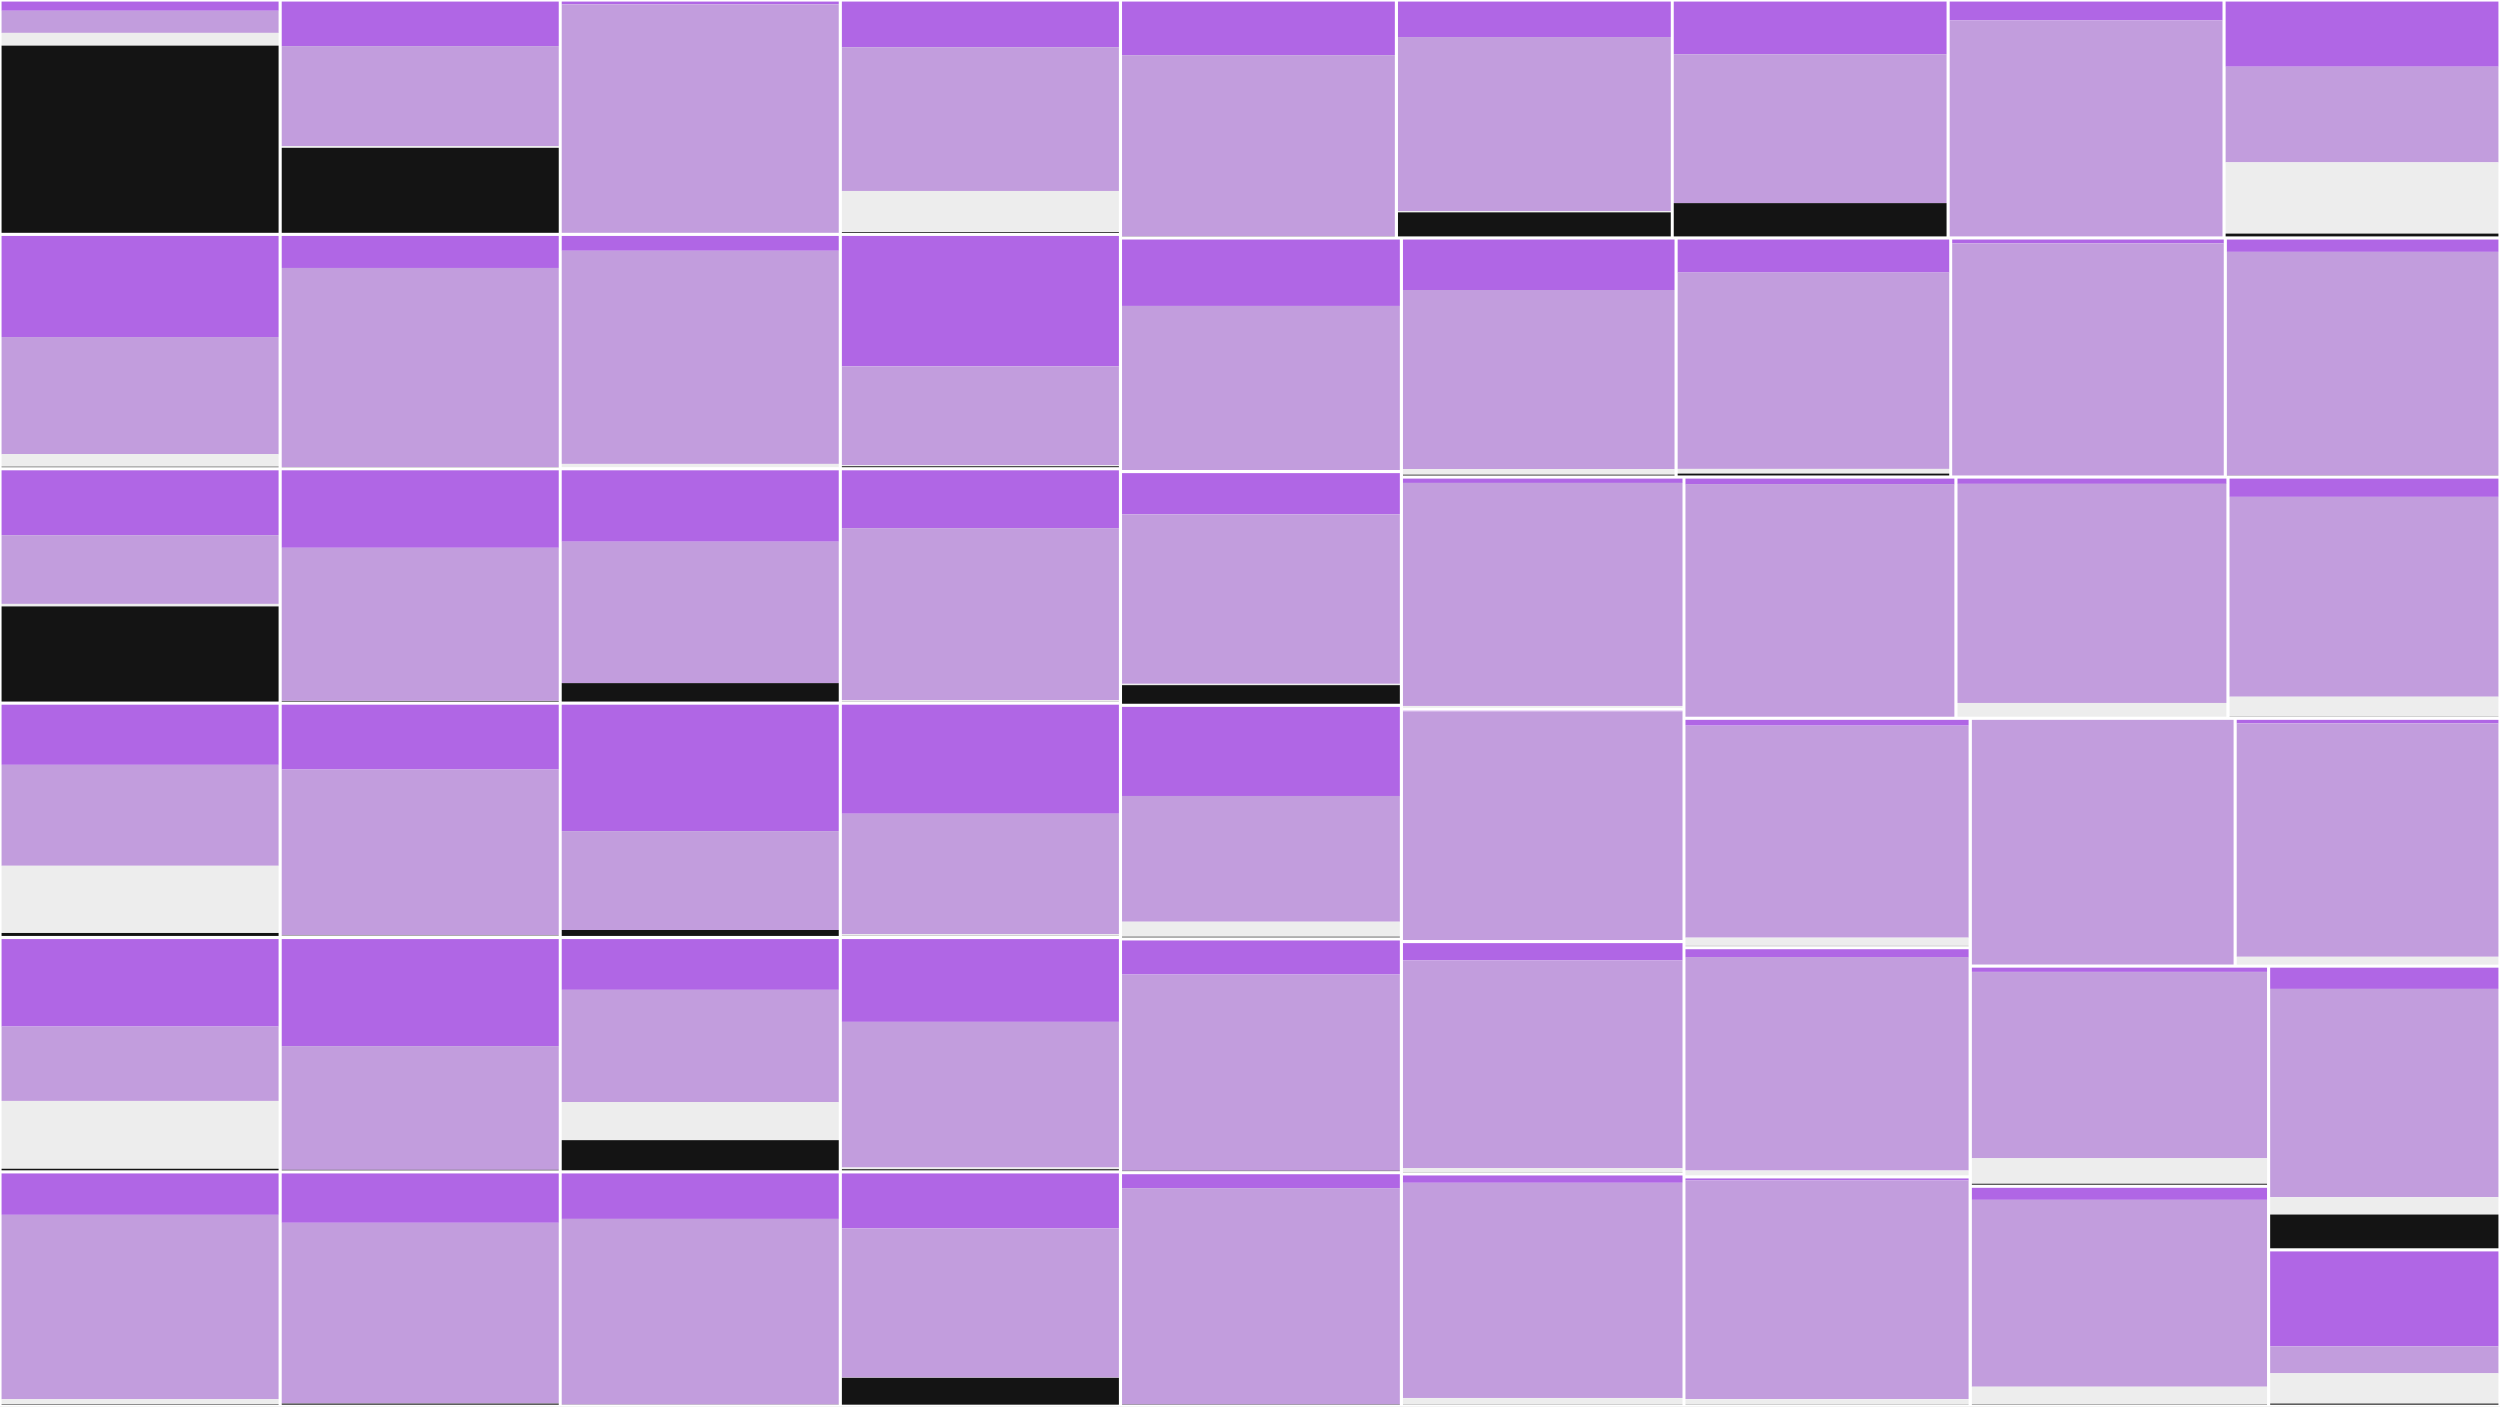
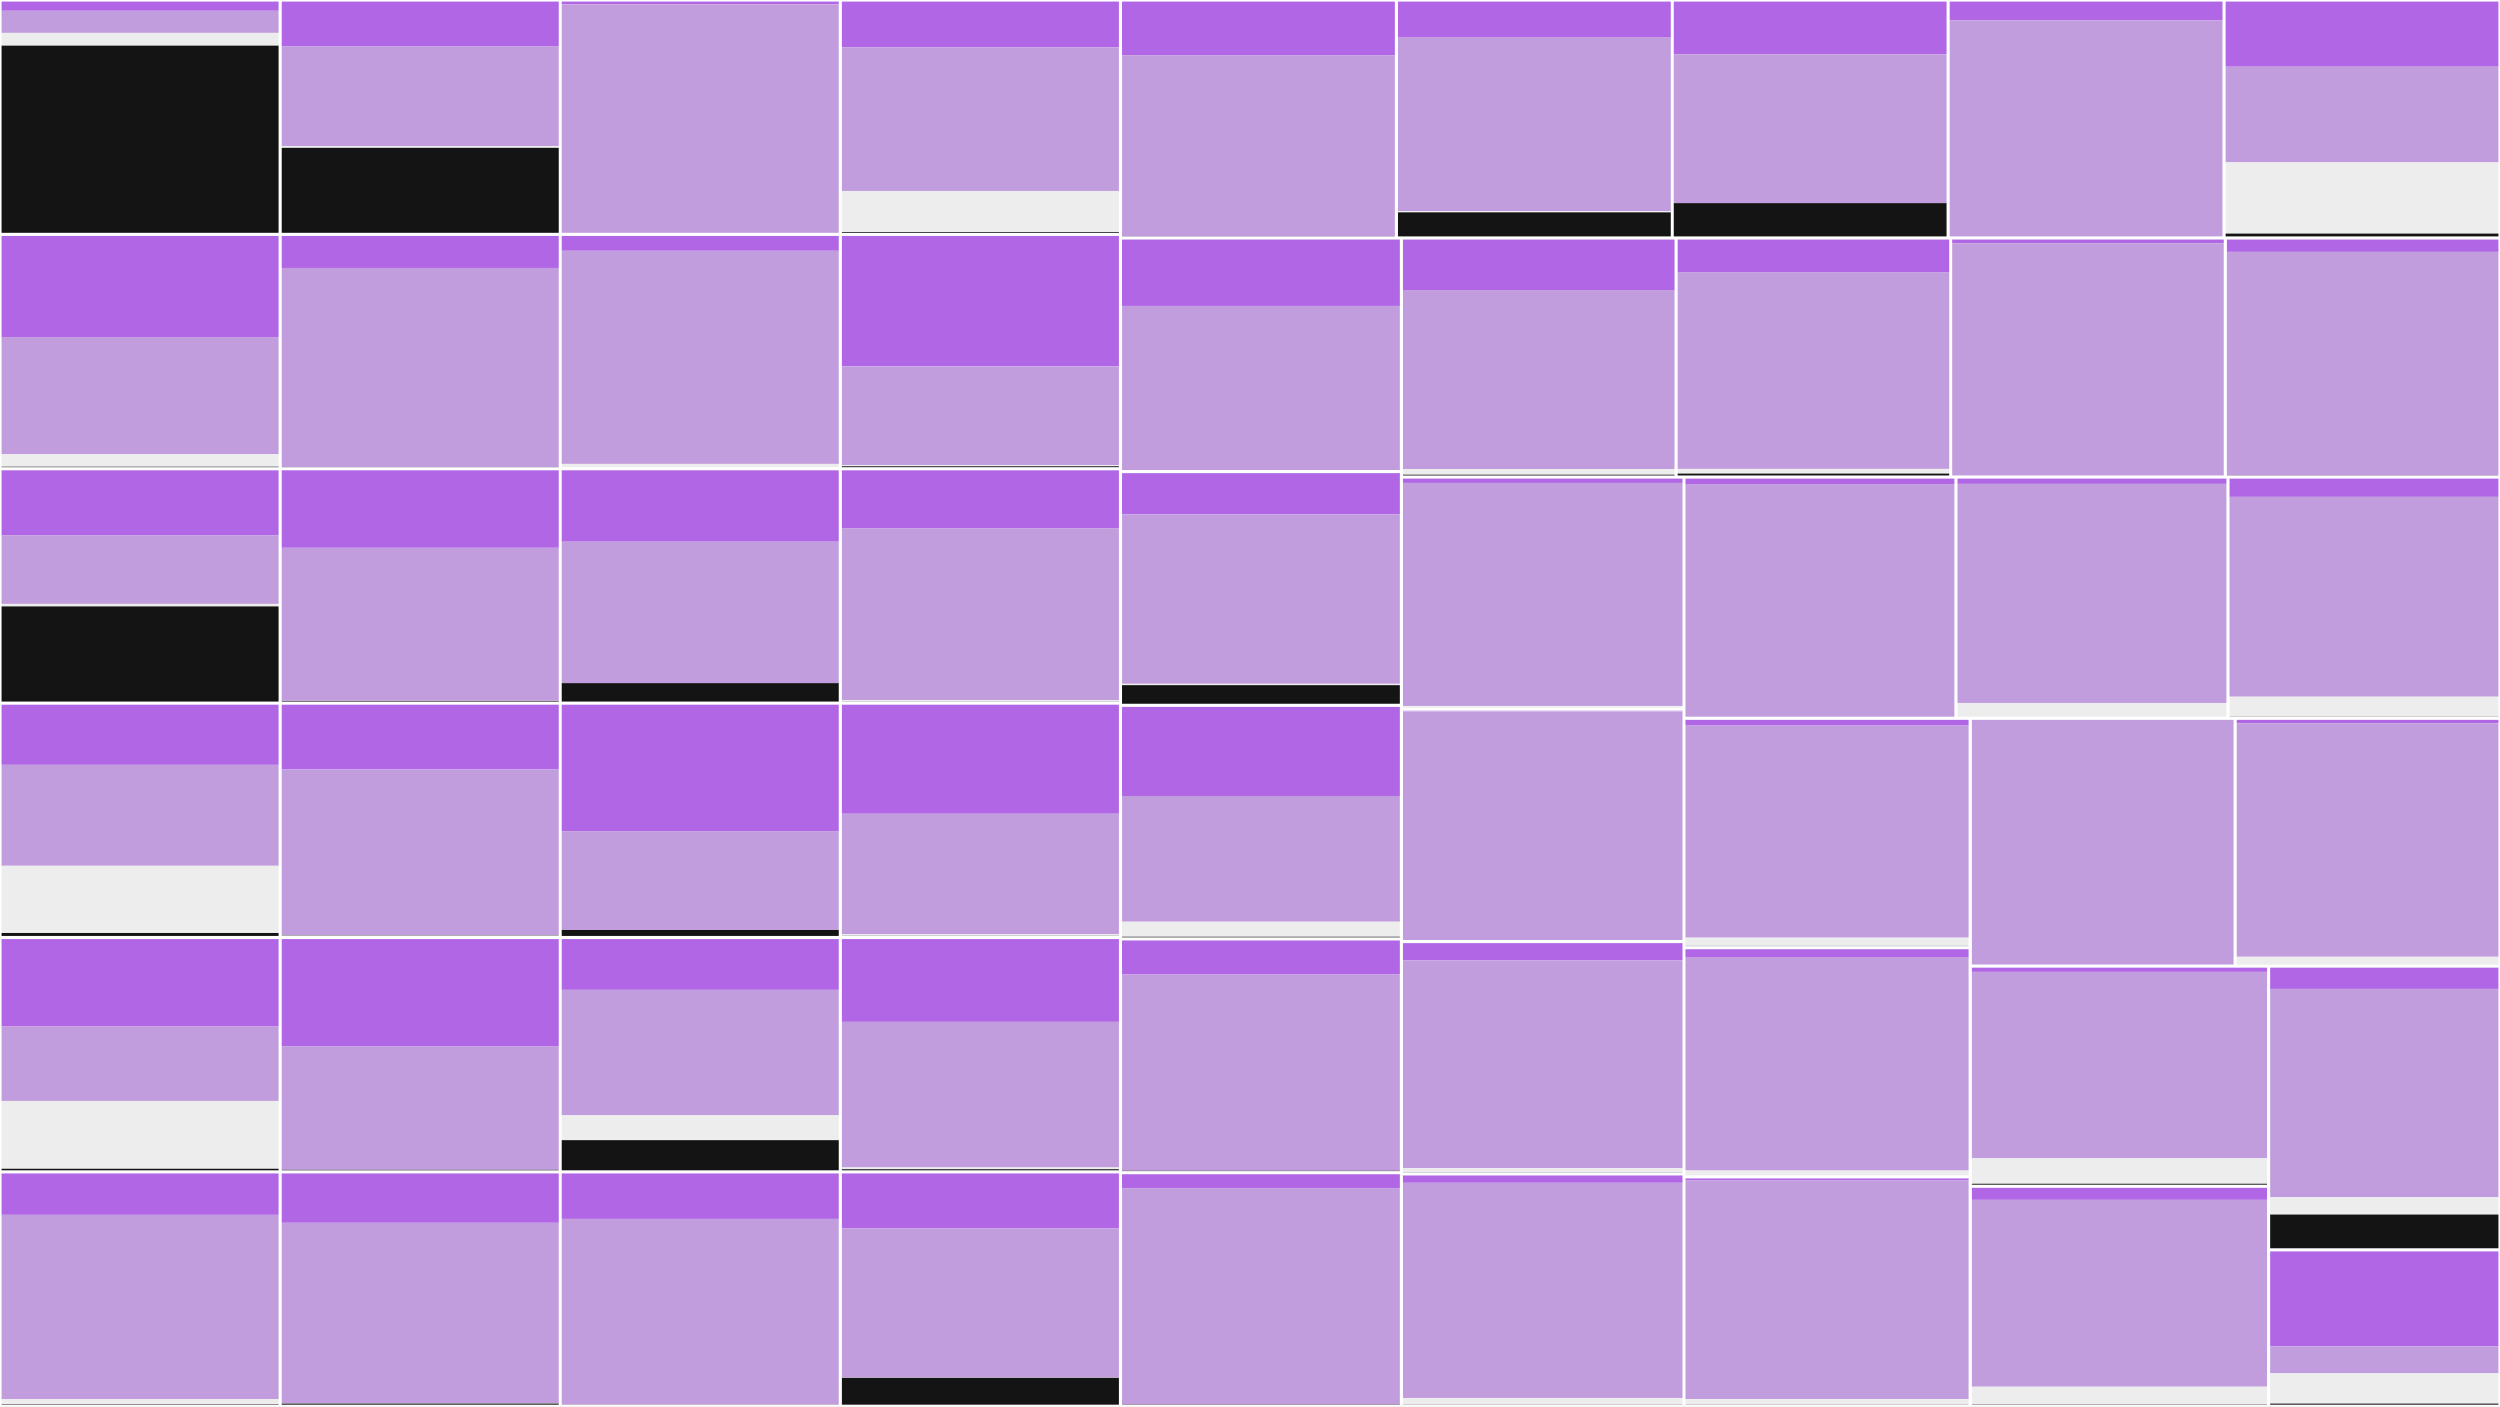
<svg xmlns="http://www.w3.org/2000/svg" viewBox="0 0 1600 900" width="1600" height="900" role="img" aria-label="Main-image code coverage box tree, purple band">
  <rect x="0" y="0" width="1600" height="900" fill="#ffffff" />
  <rect x="1" y="1" width="177.3" height="5.9" style="fill:hsl(275, 71%, 65%);fill:oklch(0.645 0.195 295)" />
  <rect x="1" y="6.9" width="177.3" height="14.2" style="fill:hsl(275, 48%, 74%);fill:oklch(0.740 0.130 295)" />
  <rect x="1" y="21" width="177.3" height="8.2" style="fill:hsl(275, 0%, 93%);fill:oklch(0.930 0.000 295)" />
  <rect x="1" y="29.2" width="177.3" height="119.8" style="fill:#141414" />
  <rect x="1" y="151" width="177.3" height="64.7" style="fill:hsl(275, 71%, 65%);fill:oklch(0.645 0.195 295)" />
  <rect x="1" y="215.7" width="177.3" height="75" style="fill:hsl(275, 48%, 74%);fill:oklch(0.740 0.130 295)" />
  <rect x="1" y="290.6" width="177.3" height="8.1" style="fill:hsl(275, 0%, 93%);fill:oklch(0.930 0.000 295)" />
  <rect x="1" y="298.7" width="177.3" height="0.3" style="fill:#141414" />
  <rect x="1" y="301" width="177.3" height="41.5" style="fill:hsl(275, 71%, 65%);fill:oklch(0.645 0.195 295)" />
  <rect x="1" y="342.5" width="177.3" height="44" style="fill:hsl(275, 48%, 74%);fill:oklch(0.740 0.130 295)" />
  <rect x="1" y="386.5" width="177.3" height="1.6" style="fill:hsl(275, 0%, 93%);fill:oklch(0.930 0.000 295)" />
  <rect x="1" y="388.1" width="177.3" height="60.9" style="fill:#141414" />
  <rect x="1" y="451" width="177.3" height="38.5" style="fill:hsl(275, 71%, 65%);fill:oklch(0.645 0.195 295)" />
  <rect x="1" y="489.5" width="177.3" height="64.6" style="fill:hsl(275, 48%, 74%);fill:oklch(0.740 0.130 295)" />
  <rect x="1" y="554.1" width="177.3" height="43" style="fill:hsl(275, 0%, 93%);fill:oklch(0.930 0.000 295)" />
  <rect x="1" y="597.1" width="177.3" height="1.9" style="fill:#141414" />
  <rect x="1" y="601" width="177.3" height="56" style="fill:hsl(275, 71%, 65%);fill:oklch(0.645 0.195 295)" />
  <rect x="1" y="657" width="177.3" height="47.6" style="fill:hsl(275, 48%, 74%);fill:oklch(0.740 0.130 295)" />
  <rect x="1" y="704.6" width="177.3" height="43.4" style="fill:hsl(275, 0%, 93%);fill:oklch(0.930 0.000 295)" />
  <rect x="1" y="748" width="177.3" height="1" style="fill:#141414" />
  <rect x="1" y="751" width="177.3" height="26.5" style="fill:hsl(275, 71%, 65%);fill:oklch(0.645 0.195 295)" />
  <rect x="1" y="777.5" width="177.3" height="118" style="fill:hsl(275, 48%, 74%);fill:oklch(0.740 0.130 295)" />
  <rect x="1" y="895.5" width="177.3" height="3.2" style="fill:hsl(275, 0%, 93%);fill:oklch(0.930 0.000 295)" />
  <rect x="1" y="898.7" width="177.3" height="0.3" style="fill:#141414" />
  <rect x="180.3" y="1" width="177.3" height="28.5" style="fill:hsl(275, 71%, 65%);fill:oklch(0.645 0.195 295)" />
  <rect x="180.3" y="29.5" width="177.3" height="64" style="fill:hsl(275, 48%, 74%);fill:oklch(0.740 0.130 295)" />
  <rect x="180.3" y="93.5" width="177.3" height="1.1" style="fill:hsl(275, 0%, 93%);fill:oklch(0.930 0.000 295)" />
  <rect x="180.3" y="94.6" width="177.3" height="54.4" style="fill:#141414" />
  <rect x="180.3" y="151" width="177.3" height="20.5" style="fill:hsl(275, 71%, 65%);fill:oklch(0.645 0.195 295)" />
  <rect x="180.3" y="171.5" width="177.3" height="127.4" style="fill:hsl(275, 48%, 74%);fill:oklch(0.740 0.130 295)" />
  <rect x="180.3" y="298.9" width="177.3" height="0.1" style="fill:#141414" />
  <rect x="180.3" y="301" width="177.3" height="49.6" style="fill:hsl(275, 71%, 65%);fill:oklch(0.645 0.195 295)" />
  <rect x="180.3" y="350.6" width="177.3" height="97.9" style="fill:hsl(275, 48%, 74%);fill:oklch(0.740 0.130 295)" />
  <rect x="180.3" y="448.6" width="177.3" height="0.4" style="fill:#141414" />
  <rect x="180.3" y="451" width="177.3" height="41.5" style="fill:hsl(275, 71%, 65%);fill:oklch(0.645 0.195 295)" />
  <rect x="180.3" y="492.5" width="177.3" height="105.9" style="fill:hsl(275, 48%, 74%);fill:oklch(0.740 0.130 295)" />
  <rect x="180.3" y="598.4" width="177.3" height="0.4" style="fill:hsl(275, 0%, 93%);fill:oklch(0.930 0.000 295)" />
  <rect x="180.3" y="598.8" width="177.3" height="0.2" style="fill:#141414" />
  <rect x="180.3" y="601" width="177.3" height="68.5" style="fill:hsl(275, 71%, 65%);fill:oklch(0.645 0.195 295)" />
  <rect x="180.3" y="669.5" width="177.3" height="79.2" style="fill:hsl(275, 48%, 74%);fill:oklch(0.740 0.130 295)" />
  <rect x="180.3" y="748.7" width="177.3" height="0.3" style="fill:#141414" />
  <rect x="180.3" y="751" width="177.3" height="31.6" style="fill:hsl(275, 71%, 65%);fill:oklch(0.645 0.195 295)" />
  <rect x="180.3" y="782.6" width="177.3" height="115.6" style="fill:hsl(275, 48%, 74%);fill:oklch(0.740 0.130 295)" />
  <rect x="180.3" y="898.1" width="177.3" height="0.2" style="fill:hsl(275, 0%, 93%);fill:oklch(0.930 0.000 295)" />
  <rect x="180.3" y="898.3" width="177.3" height="0.7" style="fill:#141414" />
  <rect x="359.5" y="1" width="177.3" height="1.8" style="fill:hsl(275, 71%, 65%);fill:oklch(0.645 0.195 295)" />
  <rect x="359.5" y="2.8" width="177.3" height="146.2" style="fill:hsl(275, 48%, 74%);fill:oklch(0.740 0.130 295)" />
  <rect x="359.5" y="149" width="177.3" height="0" style="fill:#141414" />
  <rect x="359.5" y="151" width="177.3" height="9.5" style="fill:hsl(275, 71%, 65%);fill:oklch(0.645 0.195 295)" />
  <rect x="359.5" y="160.5" width="177.3" height="136.4" style="fill:hsl(275, 48%, 74%);fill:oklch(0.740 0.130 295)" />
  <rect x="359.5" y="296.9" width="177.3" height="2.1" style="fill:hsl(275, 0%, 93%);fill:oklch(0.930 0.000 295)" />
  <rect x="359.5" y="299" width="177.3" height="0" style="fill:#141414" />
  <rect x="359.5" y="301" width="177.3" height="45.7" style="fill:hsl(275, 71%, 65%);fill:oklch(0.645 0.195 295)" />
  <rect x="359.5" y="346.7" width="177.3" height="90.5" style="fill:hsl(275, 48%, 74%);fill:oklch(0.740 0.130 295)" />
  <rect x="359.5" y="437.2" width="177.3" height="11.8" style="fill:#141414" />
  <rect x="359.5" y="451" width="177.3" height="80.9" style="fill:hsl(275, 71%, 65%);fill:oklch(0.645 0.195 295)" />
  <rect x="359.5" y="531.9" width="177.3" height="63.4" style="fill:hsl(275, 48%, 74%);fill:oklch(0.740 0.130 295)" />
  <rect x="359.5" y="595.2" width="177.3" height="3.8" style="fill:#141414" />
  <rect x="359.5" y="601" width="177.3" height="32.5" style="fill:hsl(275, 71%, 65%);fill:oklch(0.645 0.195 295)" />
-   <rect x="359.5" y="633.5" width="177.3" height="71.9" style="fill:hsl(275, 48%, 74%);fill:oklch(0.740 0.130 295)" />
-   <rect x="359.5" y="705.3" width="177.3" height="24.4" style="fill:hsl(275, 0%, 93%);fill:oklch(0.930 0.000 295)" />
+   <rect x="359.5" y="633.5" width="177.3" height="80.3" style="fill:hsl(275, 48%, 74%);fill:oklch(0.740 0.130 295)" />
+   <rect x="359.5" y="713.8" width="177.3" height="16" style="fill:hsl(275, 0%, 93%);fill:oklch(0.930 0.000 295)" />
  <rect x="359.5" y="729.7" width="177.3" height="19.3" style="fill:#141414" />
  <rect x="359.5" y="751" width="177.3" height="29.1" style="fill:hsl(275, 71%, 65%);fill:oklch(0.645 0.195 295)" />
  <rect x="359.5" y="780.1" width="177.3" height="118.7" style="fill:hsl(275, 48%, 74%);fill:oklch(0.740 0.130 295)" />
  <rect x="359.5" y="898.9" width="177.3" height="0.1" style="fill:#141414" />
  <rect x="538.8" y="1" width="177.3" height="29.2" style="fill:hsl(275, 71%, 65%);fill:oklch(0.645 0.195 295)" />
  <rect x="538.8" y="30.2" width="177.3" height="92.1" style="fill:hsl(275, 48%, 74%);fill:oklch(0.740 0.130 295)" />
  <rect x="538.8" y="122.2" width="177.3" height="26.2" style="fill:hsl(275, 0%, 93%);fill:oklch(0.930 0.000 295)" />
  <rect x="538.8" y="148.5" width="177.3" height="0.5" style="fill:#141414" />
  <rect x="538.8" y="151" width="177.3" height="83.5" style="fill:hsl(275, 71%, 65%);fill:oklch(0.645 0.195 295)" />
  <rect x="538.8" y="234.5" width="177.3" height="63.2" style="fill:hsl(275, 48%, 74%);fill:oklch(0.740 0.130 295)" />
  <rect x="538.8" y="297.7" width="177.3" height="0.7" style="fill:hsl(275, 0%, 93%);fill:oklch(0.930 0.000 295)" />
  <rect x="538.8" y="298.4" width="177.3" height="0.6" style="fill:#141414" />
  <rect x="538.8" y="301" width="177.3" height="37" style="fill:hsl(275, 71%, 65%);fill:oklch(0.645 0.195 295)" />
  <rect x="538.8" y="338" width="177.3" height="110" style="fill:hsl(275, 48%, 74%);fill:oklch(0.740 0.130 295)" />
  <rect x="538.8" y="448" width="177.3" height="0.8" style="fill:hsl(275, 0%, 93%);fill:oklch(0.930 0.000 295)" />
  <rect x="538.8" y="448.9" width="177.3" height="0.1" style="fill:#141414" />
  <rect x="538.8" y="451" width="177.3" height="69.8" style="fill:hsl(275, 71%, 65%);fill:oklch(0.645 0.195 295)" />
  <rect x="538.8" y="520.8" width="177.3" height="77.1" style="fill:hsl(275, 48%, 74%);fill:oklch(0.740 0.130 295)" />
  <rect x="538.8" y="597.8" width="177.3" height="1" style="fill:hsl(275, 0%, 93%);fill:oklch(0.930 0.000 295)" />
  <rect x="538.8" y="598.9" width="177.3" height="0.1" style="fill:#141414" />
  <rect x="538.8" y="601" width="177.3" height="53" style="fill:hsl(275, 71%, 65%);fill:oklch(0.645 0.195 295)" />
  <rect x="538.8" y="654" width="177.3" height="93.2" style="fill:hsl(275, 48%, 74%);fill:oklch(0.740 0.130 295)" />
  <rect x="538.8" y="747.2" width="177.3" height="1.1" style="fill:hsl(275, 0%, 93%);fill:oklch(0.930 0.000 295)" />
  <rect x="538.8" y="748.3" width="177.3" height="0.7" style="fill:#141414" />
  <rect x="538.8" y="751" width="177.3" height="35.2" style="fill:hsl(275, 71%, 65%);fill:oklch(0.645 0.195 295)" />
  <rect x="538.8" y="786.2" width="177.3" height="95.5" style="fill:hsl(275, 48%, 74%);fill:oklch(0.740 0.130 295)" />
  <rect x="538.8" y="881.6" width="177.3" height="0.2" style="fill:hsl(275, 0%, 93%);fill:oklch(0.930 0.000 295)" />
  <rect x="538.8" y="881.8" width="177.3" height="17.2" style="fill:#141414" />
  <rect x="718.1" y="1" width="174.6" height="34.3" style="fill:hsl(275, 71%, 65%);fill:oklch(0.645 0.195 295)" />
  <rect x="718.1" y="35.3" width="174.6" height="115.9" style="fill:hsl(275, 48%, 74%);fill:oklch(0.740 0.130 295)" />
  <rect x="718.1" y="151.2" width="174.6" height="0.1" style="fill:#141414" />
  <rect x="894.7" y="1" width="174.6" height="22.7" style="fill:hsl(275, 71%, 65%);fill:oklch(0.645 0.195 295)" />
  <rect x="894.7" y="23.7" width="174.6" height="111.4" style="fill:hsl(275, 48%, 74%);fill:oklch(0.740 0.130 295)" />
  <rect x="894.7" y="135.1" width="174.6" height="0.8" style="fill:hsl(275, 0%, 93%);fill:oklch(0.930 0.000 295)" />
  <rect x="894.7" y="135.9" width="174.6" height="15.4" style="fill:#141414" />
  <rect x="1071.2" y="1" width="174.6" height="33.7" style="fill:hsl(275, 71%, 65%);fill:oklch(0.645 0.195 295)" />
  <rect x="1071.2" y="34.7" width="174.6" height="95.3" style="fill:hsl(275, 48%, 74%);fill:oklch(0.740 0.130 295)" />
  <rect x="1071.2" y="130" width="174.6" height="21.3" style="fill:#141414" />
  <rect x="1247.8" y="1" width="174.6" height="12.1" style="fill:hsl(275, 71%, 65%);fill:oklch(0.645 0.195 295)" />
  <rect x="1247.8" y="13.1" width="174.6" height="138.2" style="fill:hsl(275, 48%, 74%);fill:oklch(0.740 0.130 295)" />
  <rect x="1424.4" y="1" width="174.6" height="41.7" style="fill:hsl(275, 71%, 65%);fill:oklch(0.645 0.195 295)" />
  <rect x="1424.4" y="42.7" width="174.6" height="61.2" style="fill:hsl(275, 48%, 74%);fill:oklch(0.740 0.130 295)" />
  <rect x="1424.4" y="103.9" width="174.6" height="45.6" style="fill:hsl(275, 0%, 93%);fill:oklch(0.930 0.000 295)" />
  <rect x="1424.4" y="149.5" width="174.6" height="1.8" style="fill:#141414" />
  <rect x="718.1" y="153.3" width="177.8" height="42.5" style="fill:hsl(275, 71%, 65%);fill:oklch(0.645 0.195 295)" />
  <rect x="718.1" y="195.8" width="177.8" height="105" style="fill:hsl(275, 48%, 74%);fill:oklch(0.740 0.130 295)" />
  <rect x="718.1" y="300.8" width="177.8" height="0" style="fill:#141414" />
  <rect x="718.1" y="302.8" width="177.8" height="26.4" style="fill:hsl(275, 71%, 65%);fill:oklch(0.645 0.195 295)" />
  <rect x="718.1" y="329.2" width="177.8" height="108.4" style="fill:hsl(275, 48%, 74%);fill:oklch(0.740 0.130 295)" />
  <rect x="718.1" y="437.7" width="177.8" height="0.8" style="fill:hsl(275, 0%, 93%);fill:oklch(0.930 0.000 295)" />
  <rect x="718.1" y="438.5" width="177.8" height="11.9" style="fill:#141414" />
  <rect x="718.1" y="452.4" width="177.8" height="57.1" style="fill:hsl(275, 71%, 65%);fill:oklch(0.645 0.195 295)" />
  <rect x="718.1" y="509.4" width="177.8" height="80.5" style="fill:hsl(275, 48%, 74%);fill:oklch(0.740 0.130 295)" />
  <rect x="718.1" y="589.9" width="177.8" height="9.5" style="fill:hsl(275, 0%, 93%);fill:oklch(0.930 0.000 295)" />
  <rect x="718.1" y="599.5" width="177.8" height="0.4" style="fill:#141414" />
  <rect x="718.1" y="601.9" width="177.8" height="21.8" style="fill:hsl(275, 71%, 65%);fill:oklch(0.645 0.195 295)" />
  <rect x="718.1" y="623.7" width="177.8" height="125.6" style="fill:hsl(275, 48%, 74%);fill:oklch(0.740 0.130 295)" />
  <rect x="718.1" y="749.3" width="177.8" height="0.2" style="fill:#141414" />
  <rect x="718.1" y="751.5" width="177.8" height="8.9" style="fill:hsl(275, 71%, 65%);fill:oklch(0.645 0.195 295)" />
  <rect x="718.1" y="760.4" width="177.8" height="138.4" style="fill:hsl(275, 48%, 74%);fill:oklch(0.740 0.130 295)" />
  <rect x="718.1" y="898.8" width="177.8" height="0.2" style="fill:#141414" />
  <rect x="897.9" y="153.3" width="173.8" height="32.3" style="fill:hsl(275, 71%, 65%);fill:oklch(0.645 0.195 295)" />
  <rect x="897.9" y="185.6" width="173.8" height="114.6" style="fill:hsl(275, 48%, 74%);fill:oklch(0.740 0.130 295)" />
  <rect x="897.9" y="300.2" width="173.8" height="3.6" style="fill:hsl(275, 0%, 93%);fill:oklch(0.930 0.000 295)" />
  <rect x="897.9" y="303.8" width="173.8" height="0.5" style="fill:#141414" />
  <rect x="1073.7" y="153.3" width="173.8" height="21.1" style="fill:hsl(275, 71%, 65%);fill:oklch(0.645 0.195 295)" />
  <rect x="1073.7" y="174.3" width="173.8" height="125.8" style="fill:hsl(275, 48%, 74%);fill:oklch(0.740 0.130 295)" />
  <rect x="1073.7" y="300.1" width="173.8" height="3" style="fill:hsl(275, 0%, 93%);fill:oklch(0.930 0.000 295)" />
  <rect x="1073.7" y="303.1" width="173.8" height="1.2" style="fill:#141414" />
  <rect x="1249.4" y="153.3" width="173.8" height="2.5" style="fill:hsl(275, 71%, 65%);fill:oklch(0.645 0.195 295)" />
  <rect x="1249.4" y="155.8" width="173.8" height="148.5" style="fill:hsl(275, 48%, 74%);fill:oklch(0.740 0.130 295)" />
  <rect x="1425.2" y="153.3" width="173.8" height="7.9" style="fill:hsl(275, 71%, 65%);fill:oklch(0.645 0.195 295)" />
  <rect x="1425.2" y="161.2" width="173.8" height="143" style="fill:hsl(275, 48%, 74%);fill:oklch(0.740 0.130 295)" />
  <rect x="1425.2" y="304.2" width="173.8" height="0.1" style="fill:#141414" />
  <rect x="897.9" y="306.3" width="178.9" height="2.8" style="fill:hsl(275, 71%, 65%);fill:oklch(0.645 0.195 295)" />
  <rect x="897.9" y="309" width="178.9" height="142.8" style="fill:hsl(275, 48%, 74%);fill:oklch(0.740 0.130 295)" />
  <rect x="897.9" y="451.9" width="178.9" height="1.1" style="fill:hsl(275, 0%, 93%);fill:oklch(0.930 0.000 295)" />
  <rect x="897.9" y="454.9" width="178.9" height="0.3" style="fill:hsl(275, 71%, 65%);fill:oklch(0.645 0.195 295)" />
  <rect x="897.9" y="455.3" width="178.9" height="146.3" style="fill:hsl(275, 48%, 74%);fill:oklch(0.740 0.130 295)" />
  <rect x="897.9" y="603.6" width="178.9" height="11.1" style="fill:hsl(275, 71%, 65%);fill:oklch(0.645 0.195 295)" />
  <rect x="897.9" y="614.7" width="178.9" height="133" style="fill:hsl(275, 48%, 74%);fill:oklch(0.740 0.130 295)" />
  <rect x="897.9" y="747.6" width="178.9" height="2.6" style="fill:hsl(275, 0%, 93%);fill:oklch(0.930 0.000 295)" />
  <rect x="897.9" y="750.3" width="178.9" height="0.1" style="fill:#141414" />
  <rect x="897.9" y="752.3" width="178.9" height="4.7" style="fill:hsl(275, 71%, 65%);fill:oklch(0.645 0.195 295)" />
  <rect x="897.9" y="757" width="178.9" height="137.7" style="fill:hsl(275, 48%, 74%);fill:oklch(0.740 0.130 295)" />
  <rect x="897.9" y="894.8" width="178.9" height="4.2" style="fill:hsl(275, 0%, 93%);fill:oklch(0.930 0.000 295)" />
  <rect x="897.9" y="898.9" width="178.9" height="0.1" style="fill:#141414" />
  <rect x="1078.7" y="306.3" width="172.1" height="3.6" style="fill:hsl(275, 71%, 65%);fill:oklch(0.645 0.195 295)" />
  <rect x="1078.7" y="309.8" width="172.1" height="148.9" style="fill:hsl(275, 48%, 74%);fill:oklch(0.740 0.130 295)" />
  <rect x="1252.8" y="306.3" width="172.1" height="3.4" style="fill:hsl(275, 71%, 65%);fill:oklch(0.645 0.195 295)" />
  <rect x="1252.8" y="309.6" width="172.1" height="140.3" style="fill:hsl(275, 48%, 74%);fill:oklch(0.740 0.130 295)" />
  <rect x="1252.8" y="449.9" width="172.1" height="8.8" style="fill:hsl(275, 0%, 93%);fill:oklch(0.930 0.000 295)" />
  <rect x="1426.9" y="306.3" width="172.1" height="11.7" style="fill:hsl(275, 71%, 65%);fill:oklch(0.645 0.195 295)" />
  <rect x="1426.9" y="318" width="172.1" height="127.9" style="fill:hsl(275, 48%, 74%);fill:oklch(0.740 0.130 295)" />
  <rect x="1426.9" y="445.9" width="172.1" height="12.7" style="fill:hsl(275, 0%, 93%);fill:oklch(0.930 0.000 295)" />
  <rect x="1426.9" y="458.6" width="172.1" height="0.1" style="fill:#141414" />
  <rect x="1078.7" y="460.7" width="181.2" height="3.7" style="fill:hsl(275, 71%, 65%);fill:oklch(0.645 0.195 295)" />
  <rect x="1078.7" y="464.5" width="181.2" height="135.6" style="fill:hsl(275, 48%, 74%);fill:oklch(0.740 0.130 295)" />
  <rect x="1078.7" y="600.1" width="181.2" height="5.3" style="fill:hsl(275, 0%, 93%);fill:oklch(0.930 0.000 295)" />
  <rect x="1078.7" y="605.4" width="181.2" height="0.1" style="fill:#141414" />
  <rect x="1078.7" y="607.5" width="181.2" height="5.1" style="fill:hsl(275, 71%, 65%);fill:oklch(0.645 0.195 295)" />
  <rect x="1078.7" y="612.5" width="181.2" height="136.6" style="fill:hsl(275, 48%, 74%);fill:oklch(0.740 0.130 295)" />
  <rect x="1078.7" y="749.2" width="181.2" height="3" style="fill:hsl(275, 0%, 93%);fill:oklch(0.930 0.000 295)" />
  <rect x="1078.7" y="752.2" width="181.2" height="0" style="fill:#141414" />
  <rect x="1078.7" y="754.2" width="181.2" height="1.3" style="fill:hsl(275, 71%, 65%);fill:oklch(0.645 0.195 295)" />
  <rect x="1078.7" y="755.5" width="181.2" height="139.9" style="fill:hsl(275, 48%, 74%);fill:oklch(0.740 0.130 295)" />
  <rect x="1078.7" y="895.5" width="181.2" height="3.5" style="fill:hsl(275, 0%, 93%);fill:oklch(0.930 0.000 295)" />
  <rect x="1078.7" y="898.9" width="181.2" height="0.1" style="fill:#141414" />
  <rect x="1262" y="460.7" width="167.5" height="156.6" style="fill:hsl(275, 48%, 74%);fill:oklch(0.740 0.130 295)" />
  <rect x="1431.5" y="460.7" width="167.5" height="2.3" style="fill:hsl(275, 71%, 65%);fill:oklch(0.645 0.195 295)" />
  <rect x="1431.5" y="463" width="167.5" height="149.3" style="fill:hsl(275, 48%, 74%);fill:oklch(0.740 0.130 295)" />
  <rect x="1431.5" y="612.4" width="167.5" height="5" style="fill:hsl(275, 0%, 93%);fill:oklch(0.930 0.000 295)" />
  <rect x="1262" y="619.3" width="188.9" height="2.7" style="fill:hsl(275, 71%, 65%);fill:oklch(0.645 0.195 295)" />
  <rect x="1262" y="622.1" width="188.9" height="119.2" style="fill:hsl(275, 48%, 74%);fill:oklch(0.740 0.130 295)" />
  <rect x="1262" y="741.3" width="188.9" height="16.3" style="fill:hsl(275, 0%, 93%);fill:oklch(0.930 0.000 295)" />
  <rect x="1262" y="757.6" width="188.9" height="0.6" style="fill:#141414" />
  <rect x="1262" y="760.2" width="188.9" height="7.7" style="fill:hsl(275, 71%, 65%);fill:oklch(0.645 0.195 295)" />
  <rect x="1262" y="767.9" width="188.9" height="119.6" style="fill:hsl(275, 48%, 74%);fill:oklch(0.740 0.130 295)" />
  <rect x="1262" y="887.5" width="188.9" height="11.3" style="fill:hsl(275, 0%, 93%);fill:oklch(0.930 0.000 295)" />
  <rect x="1262" y="898.8" width="188.9" height="0.2" style="fill:#141414" />
  <rect x="1452.9" y="619.3" width="146.1" height="13.6" style="fill:hsl(275, 71%, 65%);fill:oklch(0.645 0.195 295)" />
  <rect x="1452.9" y="632.9" width="146.1" height="133.3" style="fill:hsl(275, 48%, 74%);fill:oklch(0.740 0.130 295)" />
  <rect x="1452.9" y="766.3" width="146.1" height="11" style="fill:hsl(275, 0%, 93%);fill:oklch(0.930 0.000 295)" />
  <rect x="1452.9" y="777.3" width="146.1" height="21.6" style="fill:#141414" />
  <rect x="1452.9" y="800.9" width="146.1" height="60.8" style="fill:hsl(275, 71%, 65%);fill:oklch(0.645 0.195 295)" />
  <rect x="1452.9" y="861.7" width="146.1" height="17.2" style="fill:hsl(275, 48%, 74%);fill:oklch(0.740 0.130 295)" />
  <rect x="1452.9" y="878.9" width="146.1" height="19.3" style="fill:hsl(275, 0%, 93%);fill:oklch(0.930 0.000 295)" />
  <rect x="1452.9" y="898.3" width="146.1" height="0.7" style="fill:#141414" />
</svg>
